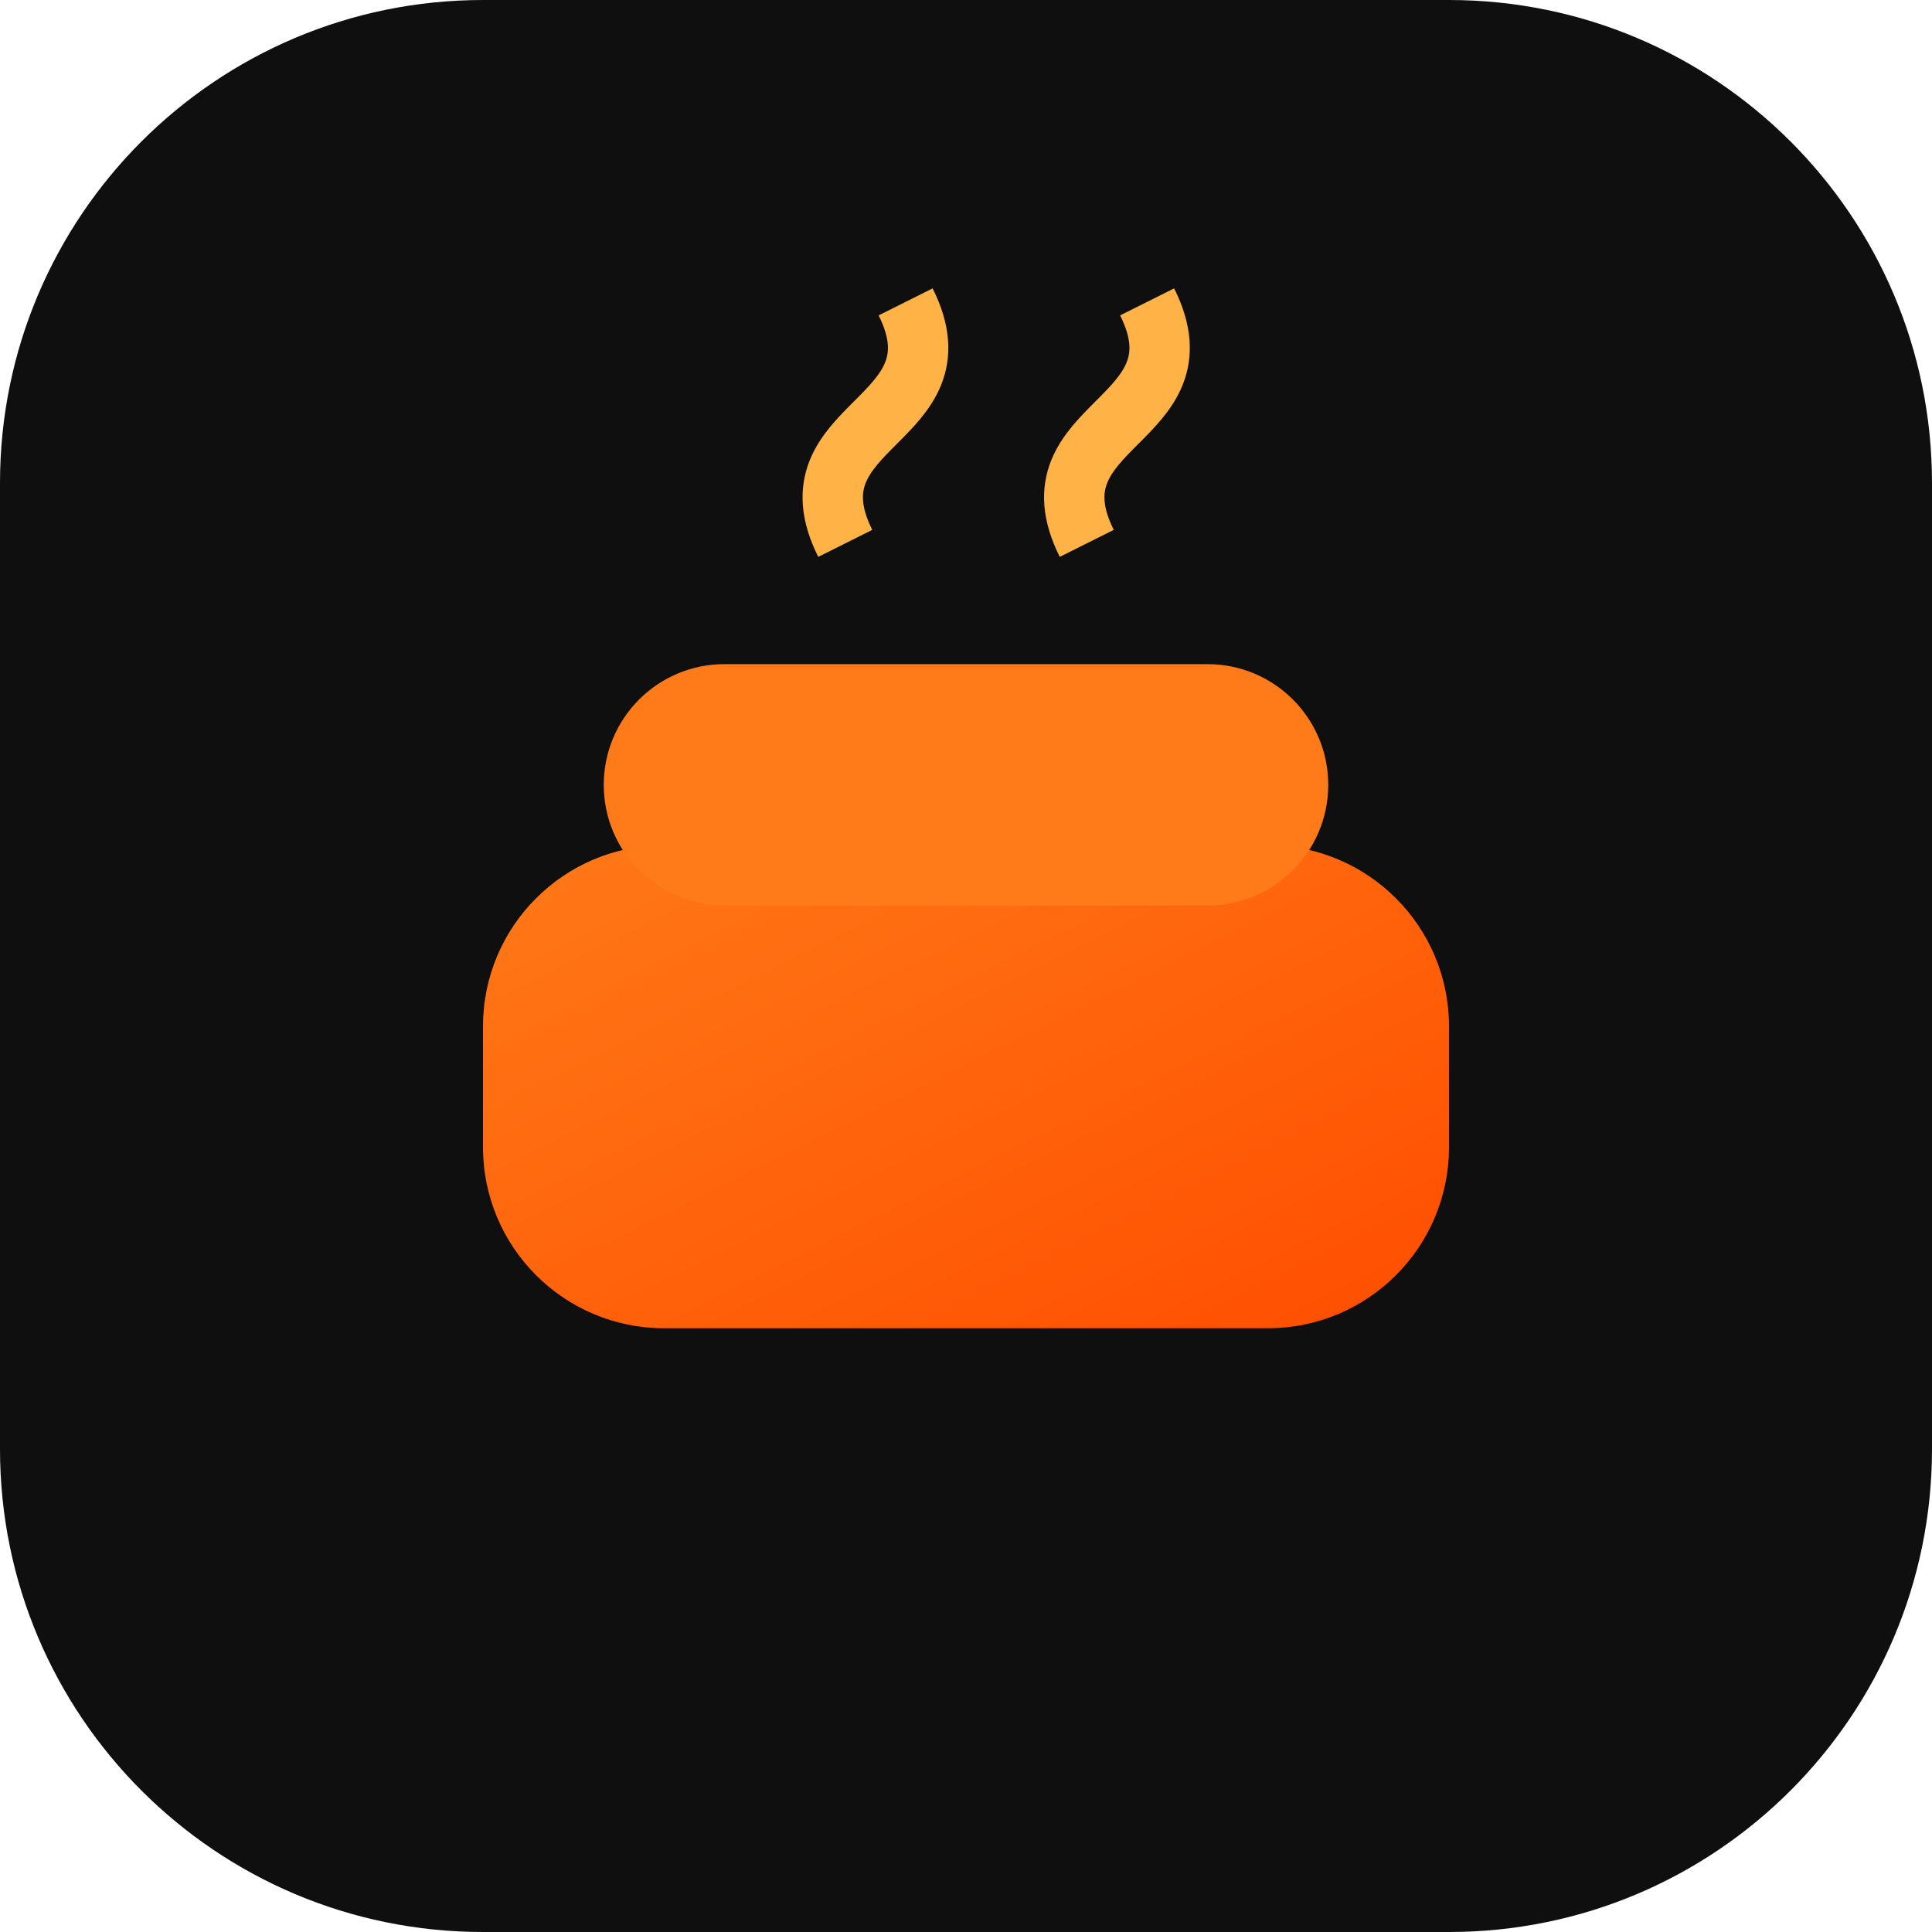
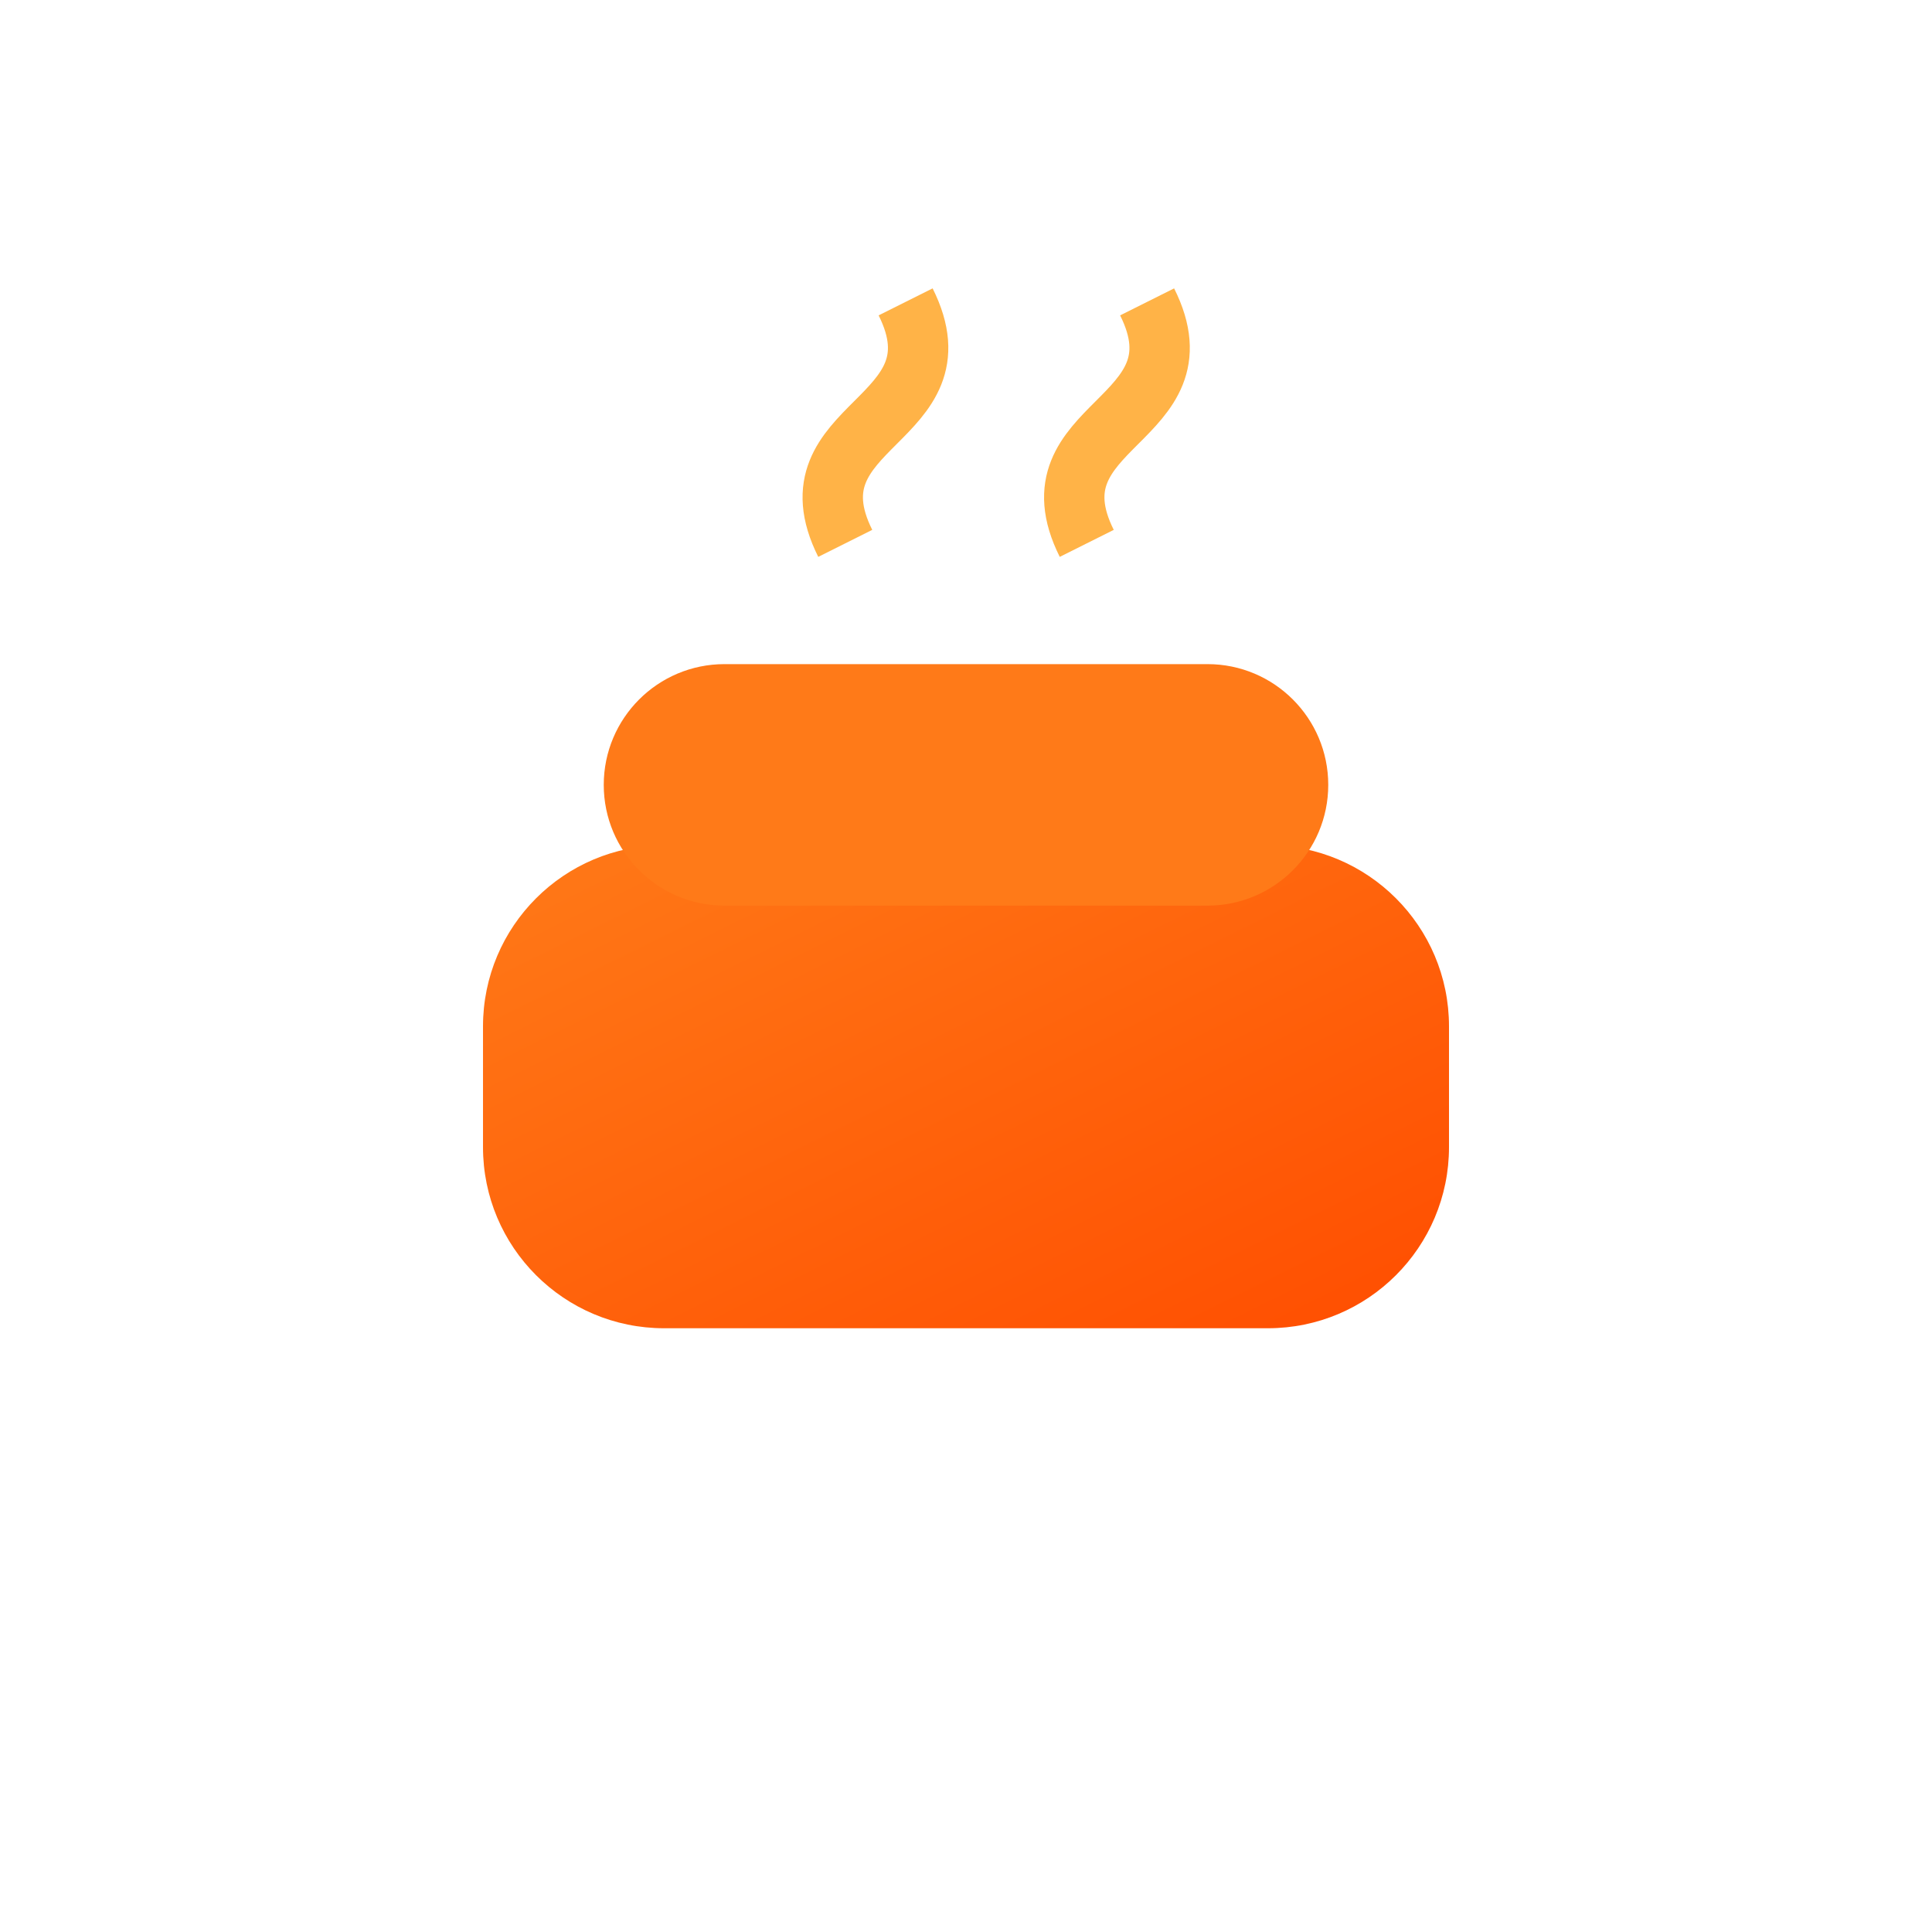
<svg xmlns="http://www.w3.org/2000/svg" viewBox="0 0 64 64">
  <defs>
    <linearGradient id="g" x1="0" y1="0" x2="1" y2="1">
      <stop offset="0%" stop-color="#ff7a18" />
      <stop offset="100%" stop-color="#ff4d00" />
    </linearGradient>
  </defs>
-   <rect width="64" height="64" rx="16" fill="#0f0f0f" />
  <rect x="16" y="28" width="32" height="16" rx="6" fill="url(#g)" />
  <rect x="20" y="22" width="24" height="8" rx="4" fill="#ff7a18" />
  <path d="M28 18 C26 14, 32 14, 30 10" stroke="#ffb347" stroke-width="2" fill="none" />
  <path d="M36 18 C34 14, 40 14, 38 10" stroke="#ffb347" stroke-width="2" fill="none" />
</svg>
